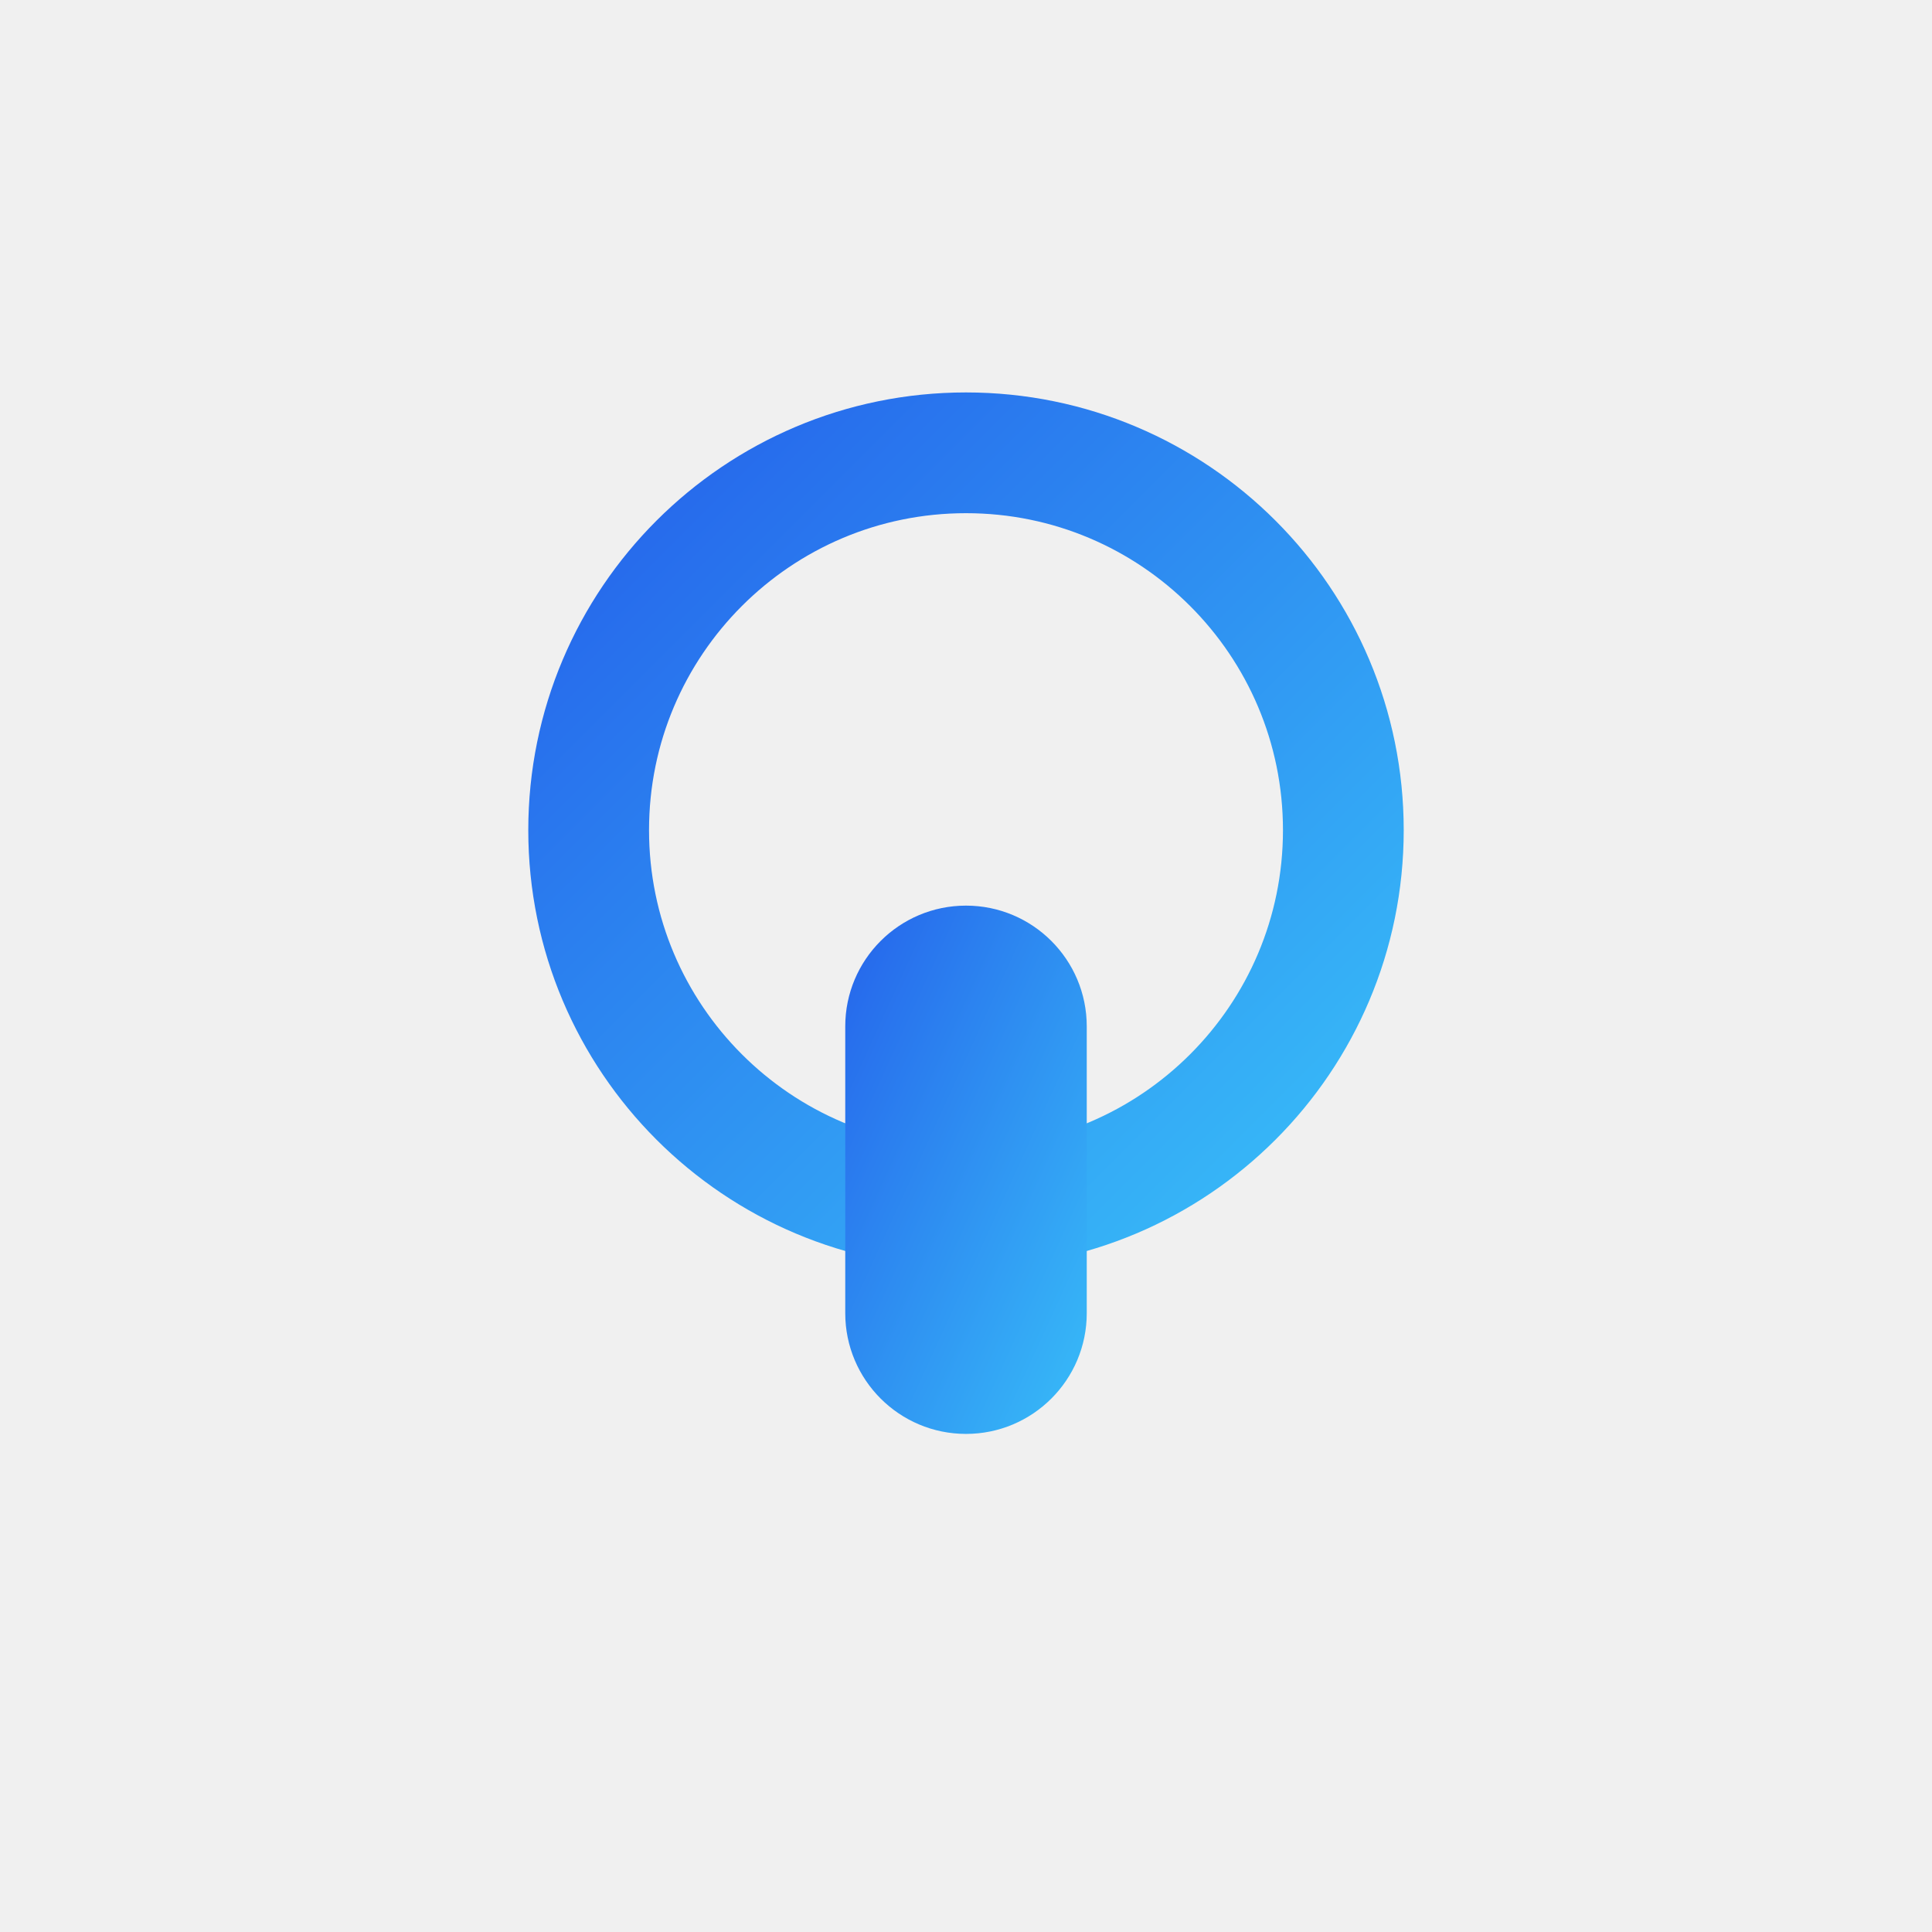
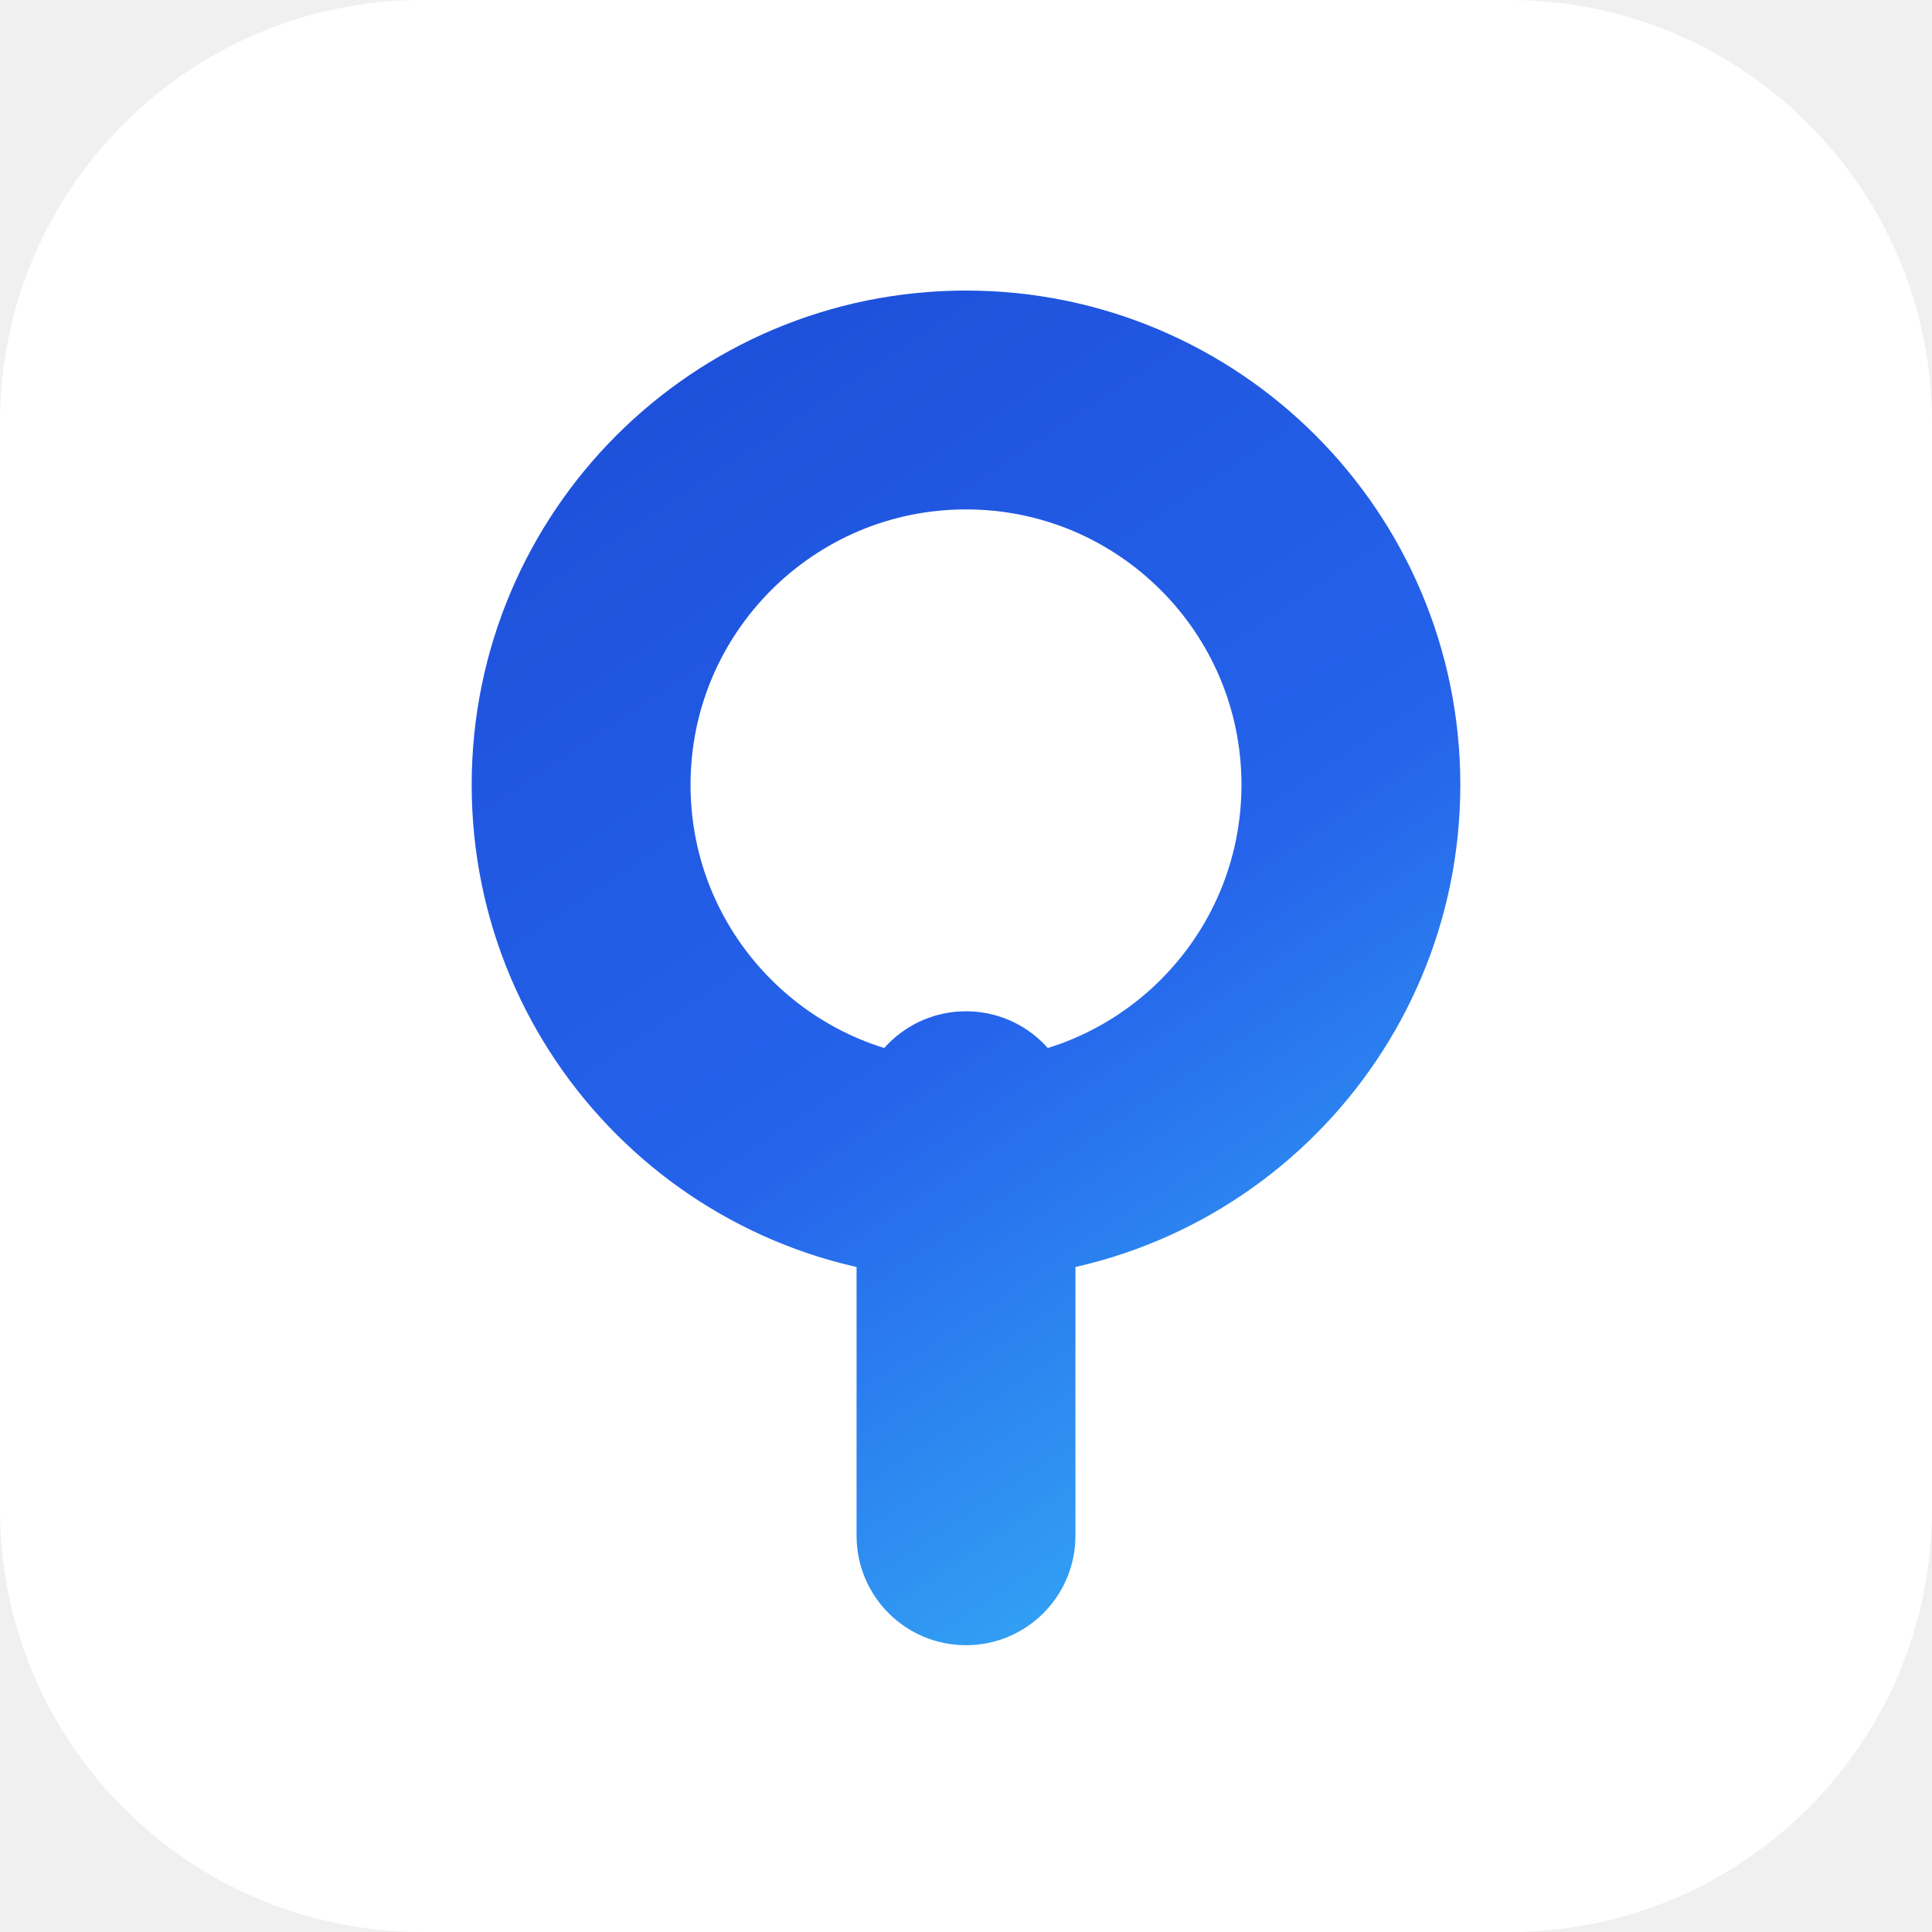
- <svg xmlns="http://www.w3.org/2000/svg" width="256" height="256" viewBox="0 0 256 256">
+ <svg xmlns="http://www.w3.org/2000/svg" viewBox="0 0 512 512">
+   <rect width="512" height="512" rx="112" fill="#FFFFFF" />
  <defs>
-     <linearGradient id="blueGrad" x1="0%" y1="0%" x2="100%" y2="100%">
-       <stop offset="0%" stop-color="#2563EB" />
+     <linearGradient id="pg" x1="140" y1="90" x2="380" y2="450" gradientUnits="userSpaceOnUse">
+       <stop offset="0%" stop-color="#1D4ED8" />
+       <stop offset="50%" stop-color="#2563EB" />
      <stop offset="100%" stop-color="#38BDF8" />
    </linearGradient>
  </defs>
-   <rect width="256" height="256" rx="48" fill="#F0F0F0" />
-   <circle cx="128" cy="110" r="50" stroke="url(#blueGrad)" stroke-width="16" fill="none" />
-   <rect x="112" y="120" width="32" height="70" rx="16" fill="url(#blueGrad)" />
+   <circle cx="256" cy="208" r="102" stroke="url(#pg)" stroke-width="58" fill="none" />
+   <rect x="227" y="268" width="58" height="168" rx="29" fill="url(#pg)" />
</svg>
